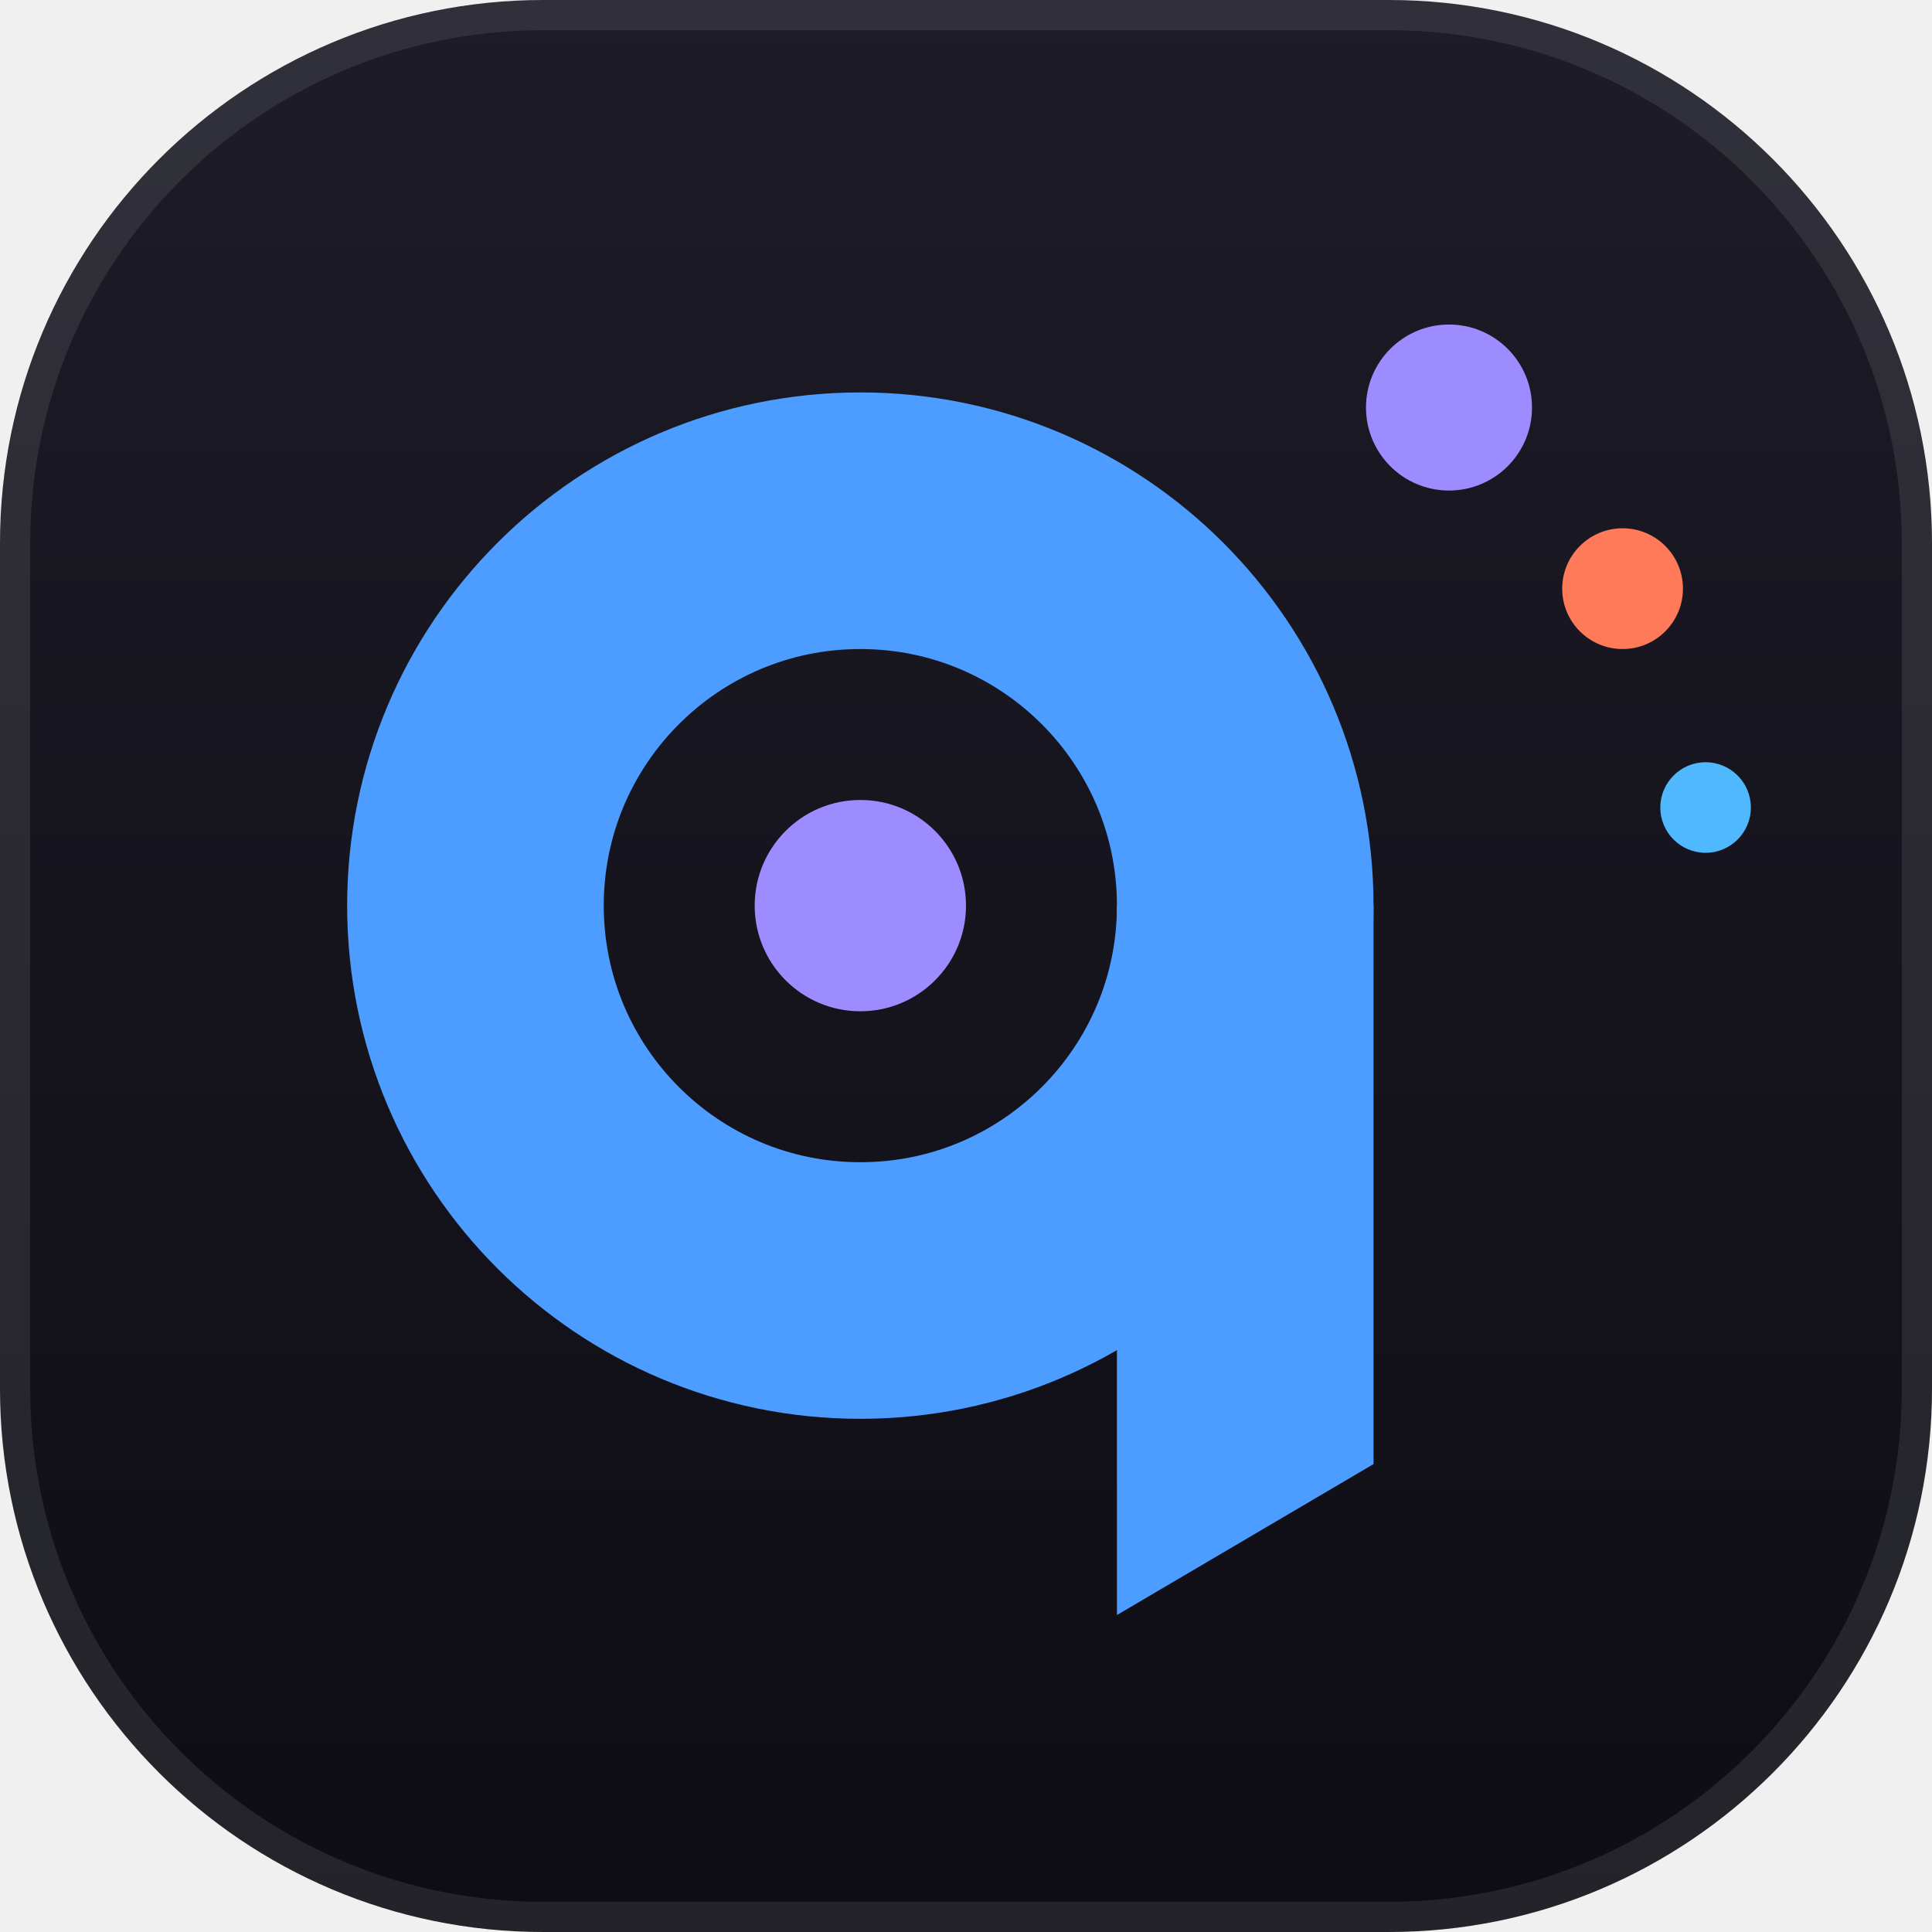
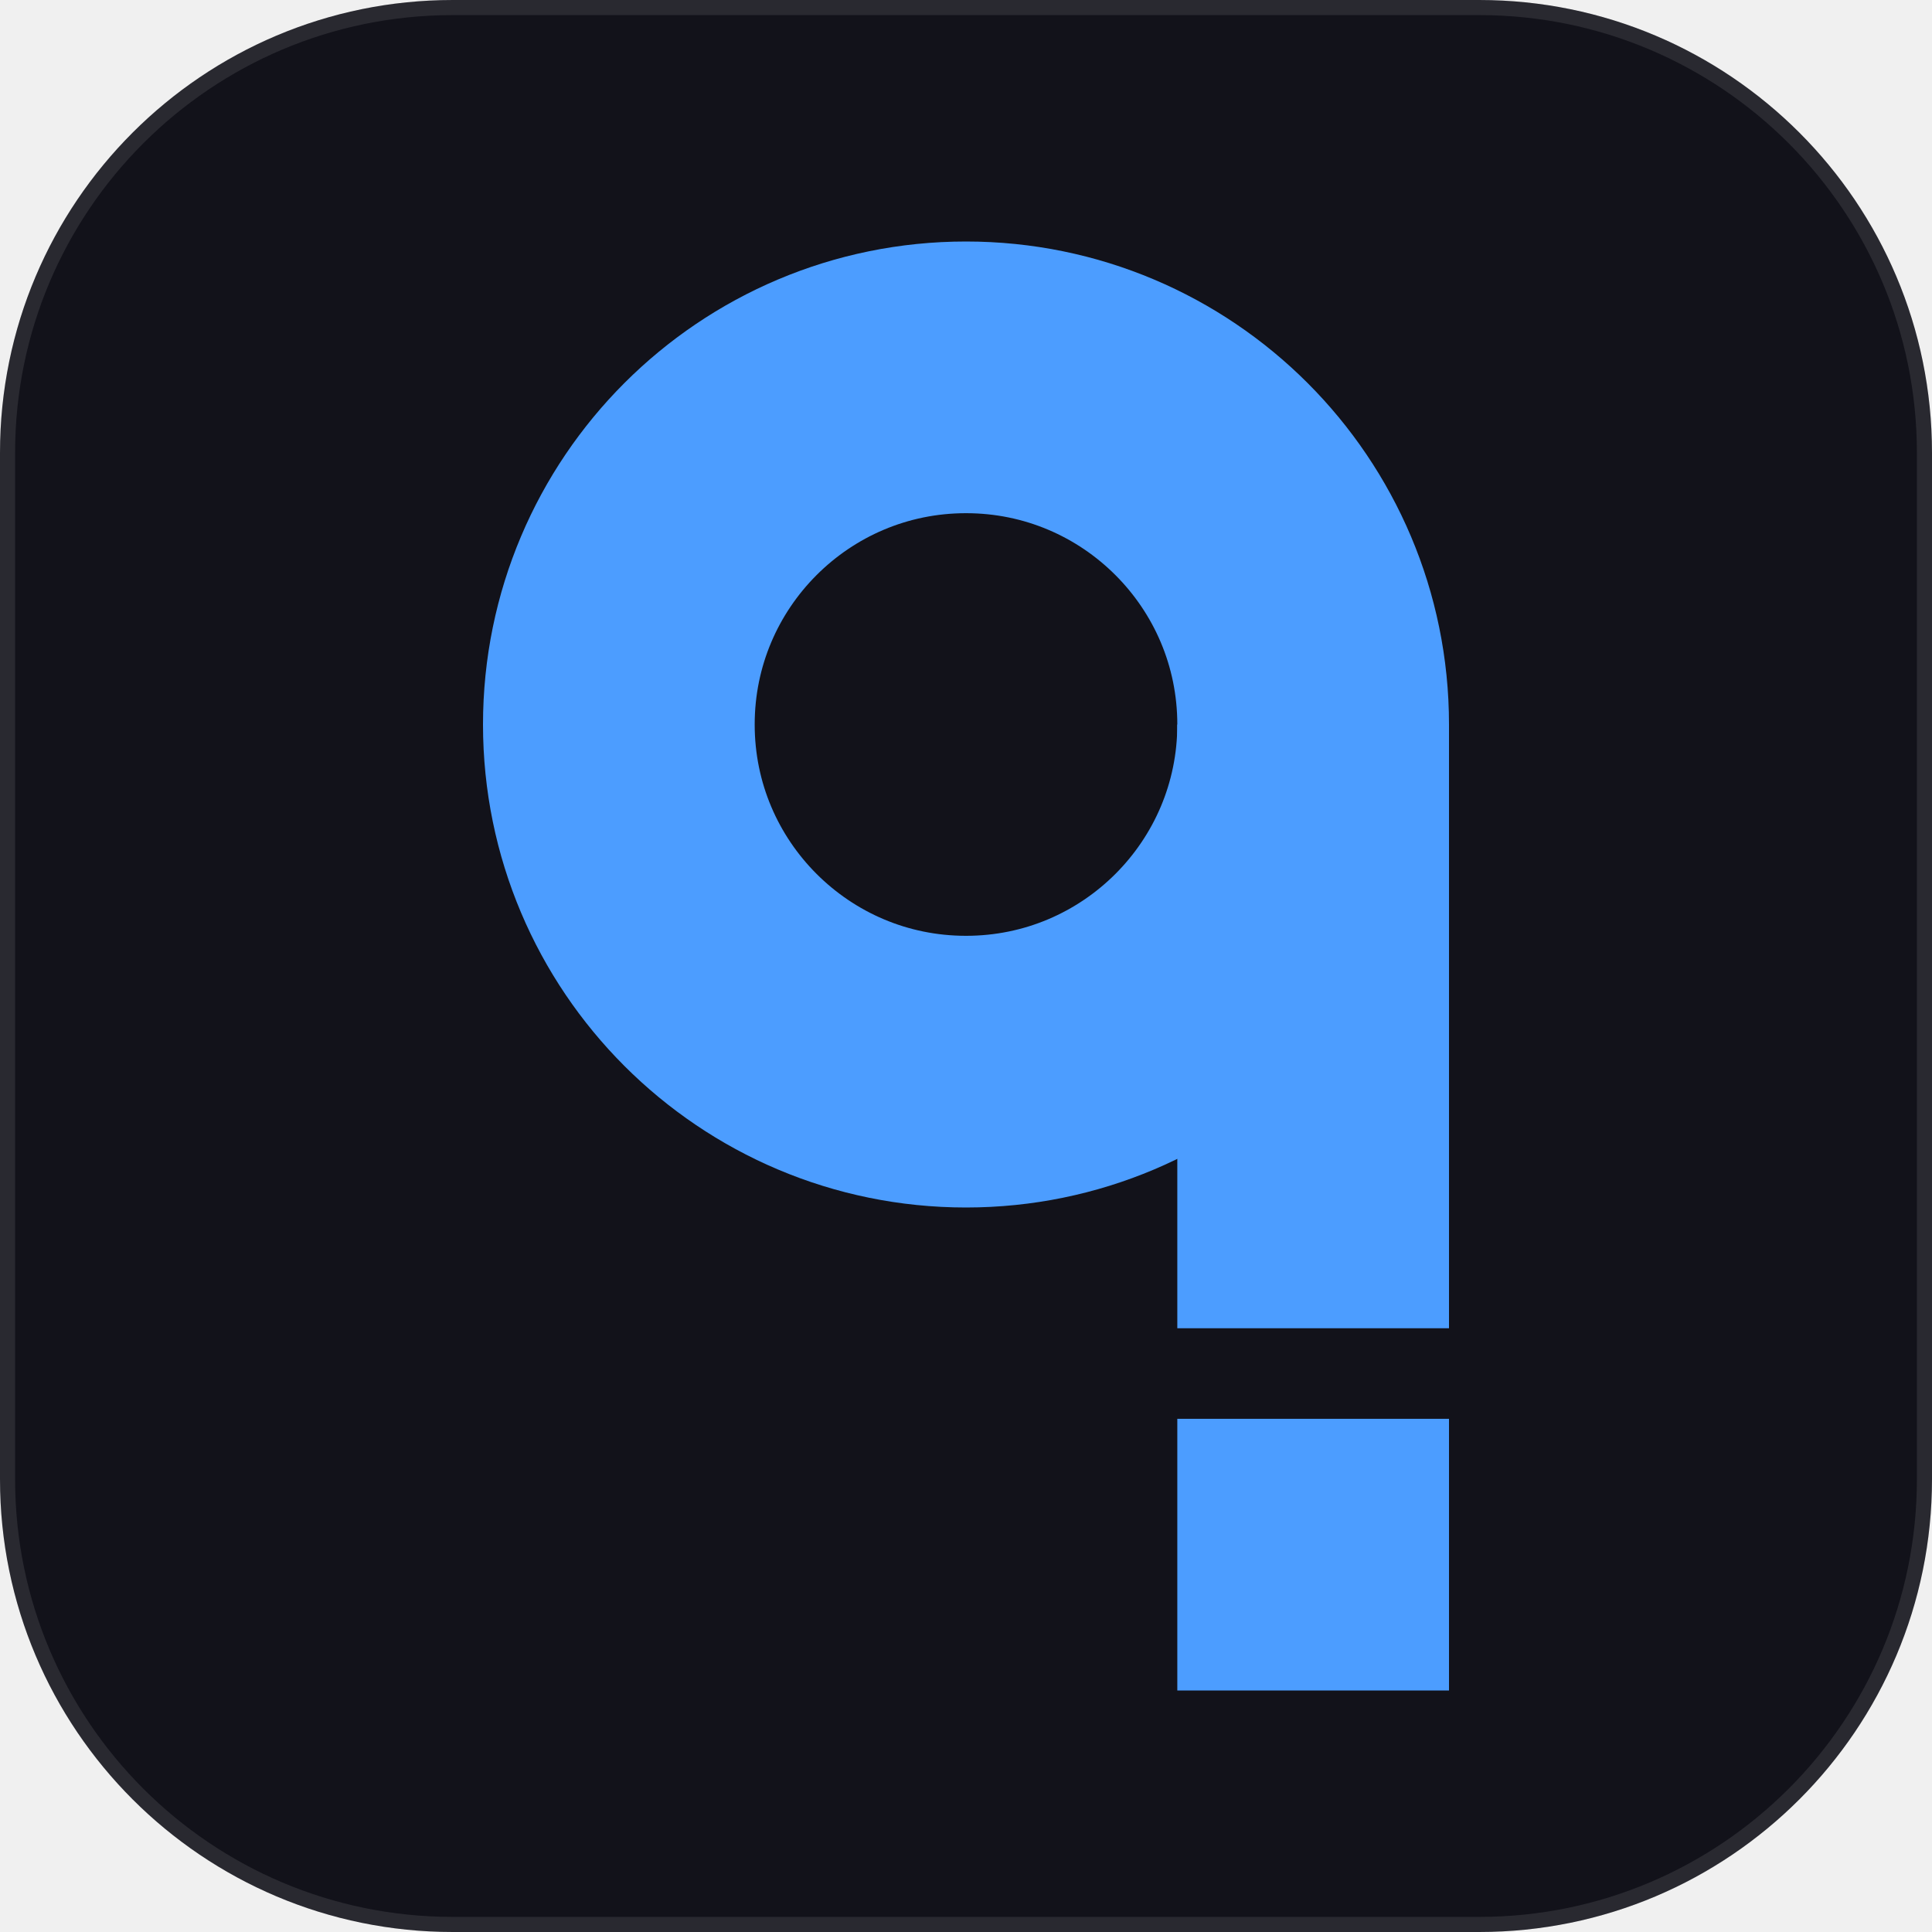
<svg xmlns="http://www.w3.org/2000/svg" viewBox="0 0 128 128" role="img" aria-label="quants">
-   <g>
-     <defs>
-       <linearGradient id="mt" x1="0" y1="0" x2="0" y2="1">
-         <stop offset="0" stop-color="#1D1C27" />
-         <stop offset="1" stop-color="#0E0D14" />
-       </linearGradient>
-     </defs>
-     <rect width="128" height="128" rx="36" fill="url(#mt)" />
-     <rect x="1" y="1" width="126" height="126" rx="35" fill="none" stroke="#FFFFFF" stroke-opacity="0.09" stroke-width="2" />
-     <circle cx="57" cy="60" r="25.5" fill="none" stroke="#4C9DFF" stroke-width="17" />
-     <path d="M74 60 H91 V97 L74 107 Z" fill="#4C9DFF" />
-     <circle cx="57" cy="60" r="7" fill="#9D8CFF" />
-     <circle cx="96" cy="27" r="5.5" fill="#9D8CFF" />
-     <circle cx="107.5" cy="39" r="4" fill="#FF7A59" />
-     <circle cx="113" cy="53.5" r="3" fill="#4FB8FF" />
-   </g>
+   <rect width="128" height="128" rx="30" fill="#12121A" />
+   <rect x="0.5" y="0.5" width="127" height="127" rx="29.5" fill="none" stroke="#FFFFFF" stroke-opacity="0.10" />
+   <circle cx="64" cy="48" r="23" fill="none" stroke="#4C9DFF" stroke-width="18" />
+   <rect x="78" y="48" width="18" height="40" fill="#4C9DFF" />
+   <rect x="78" y="94" width="18" height="18" fill="#4C9DFF" />
</svg>
